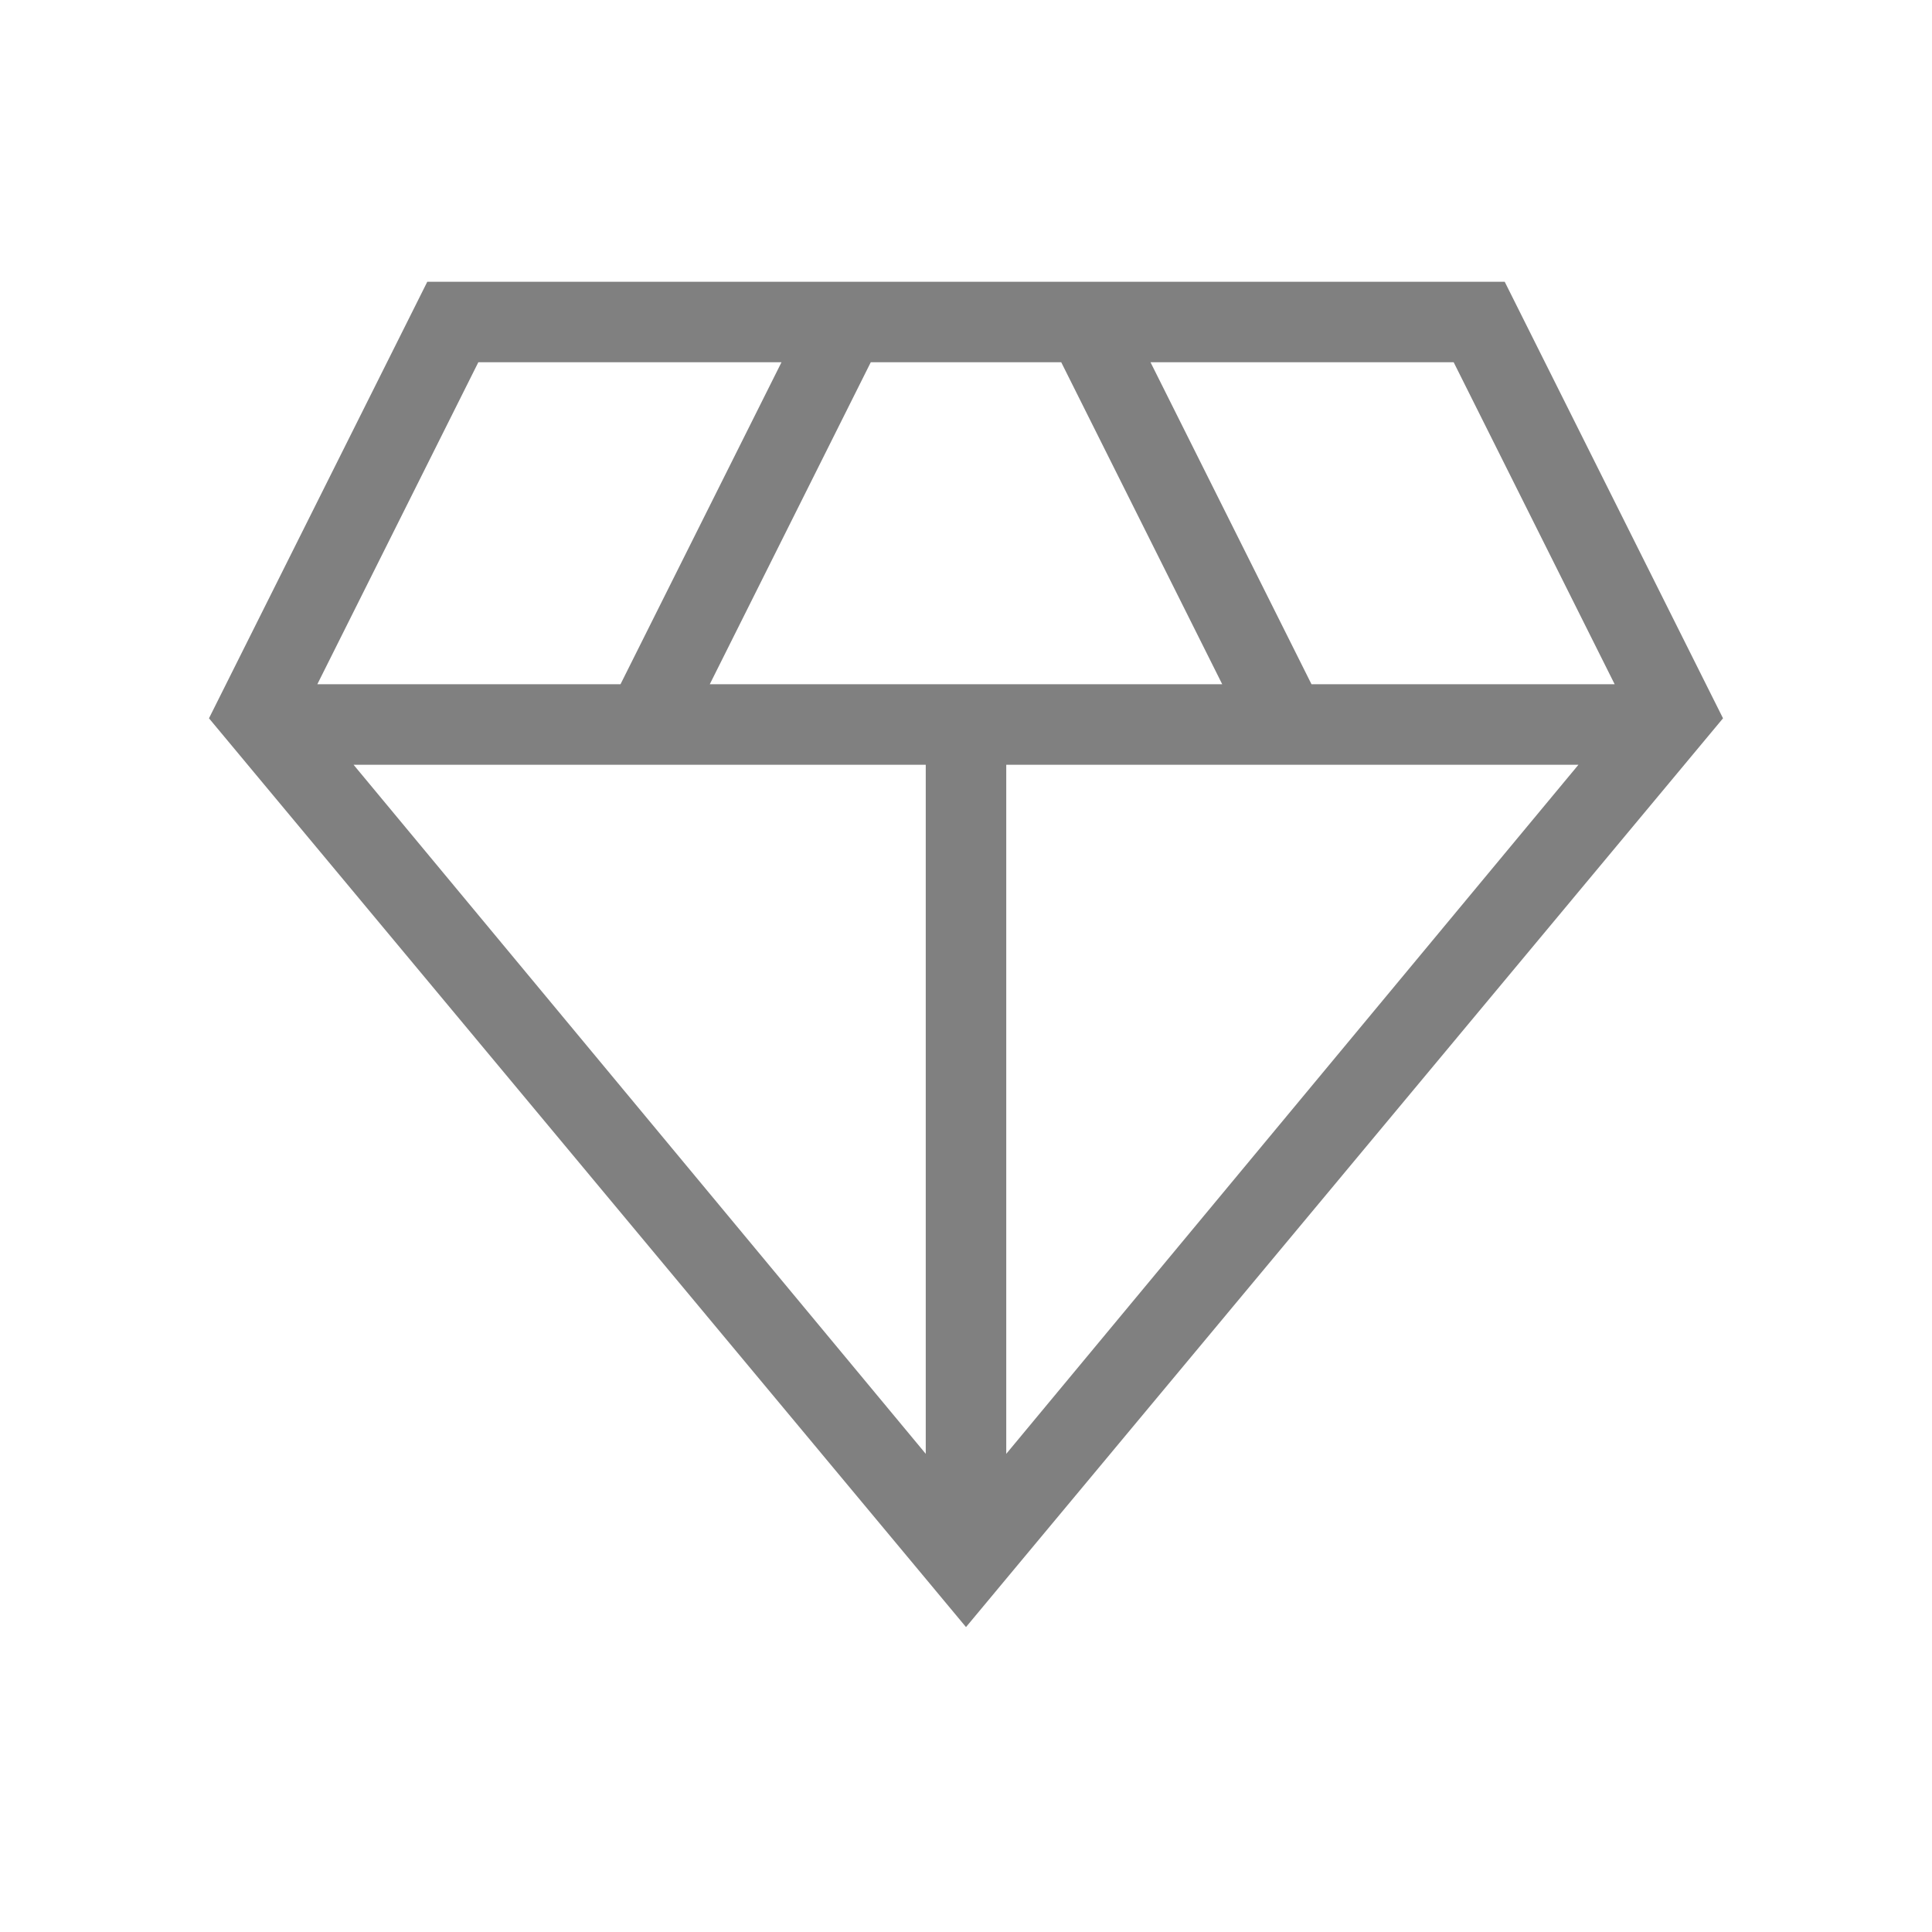
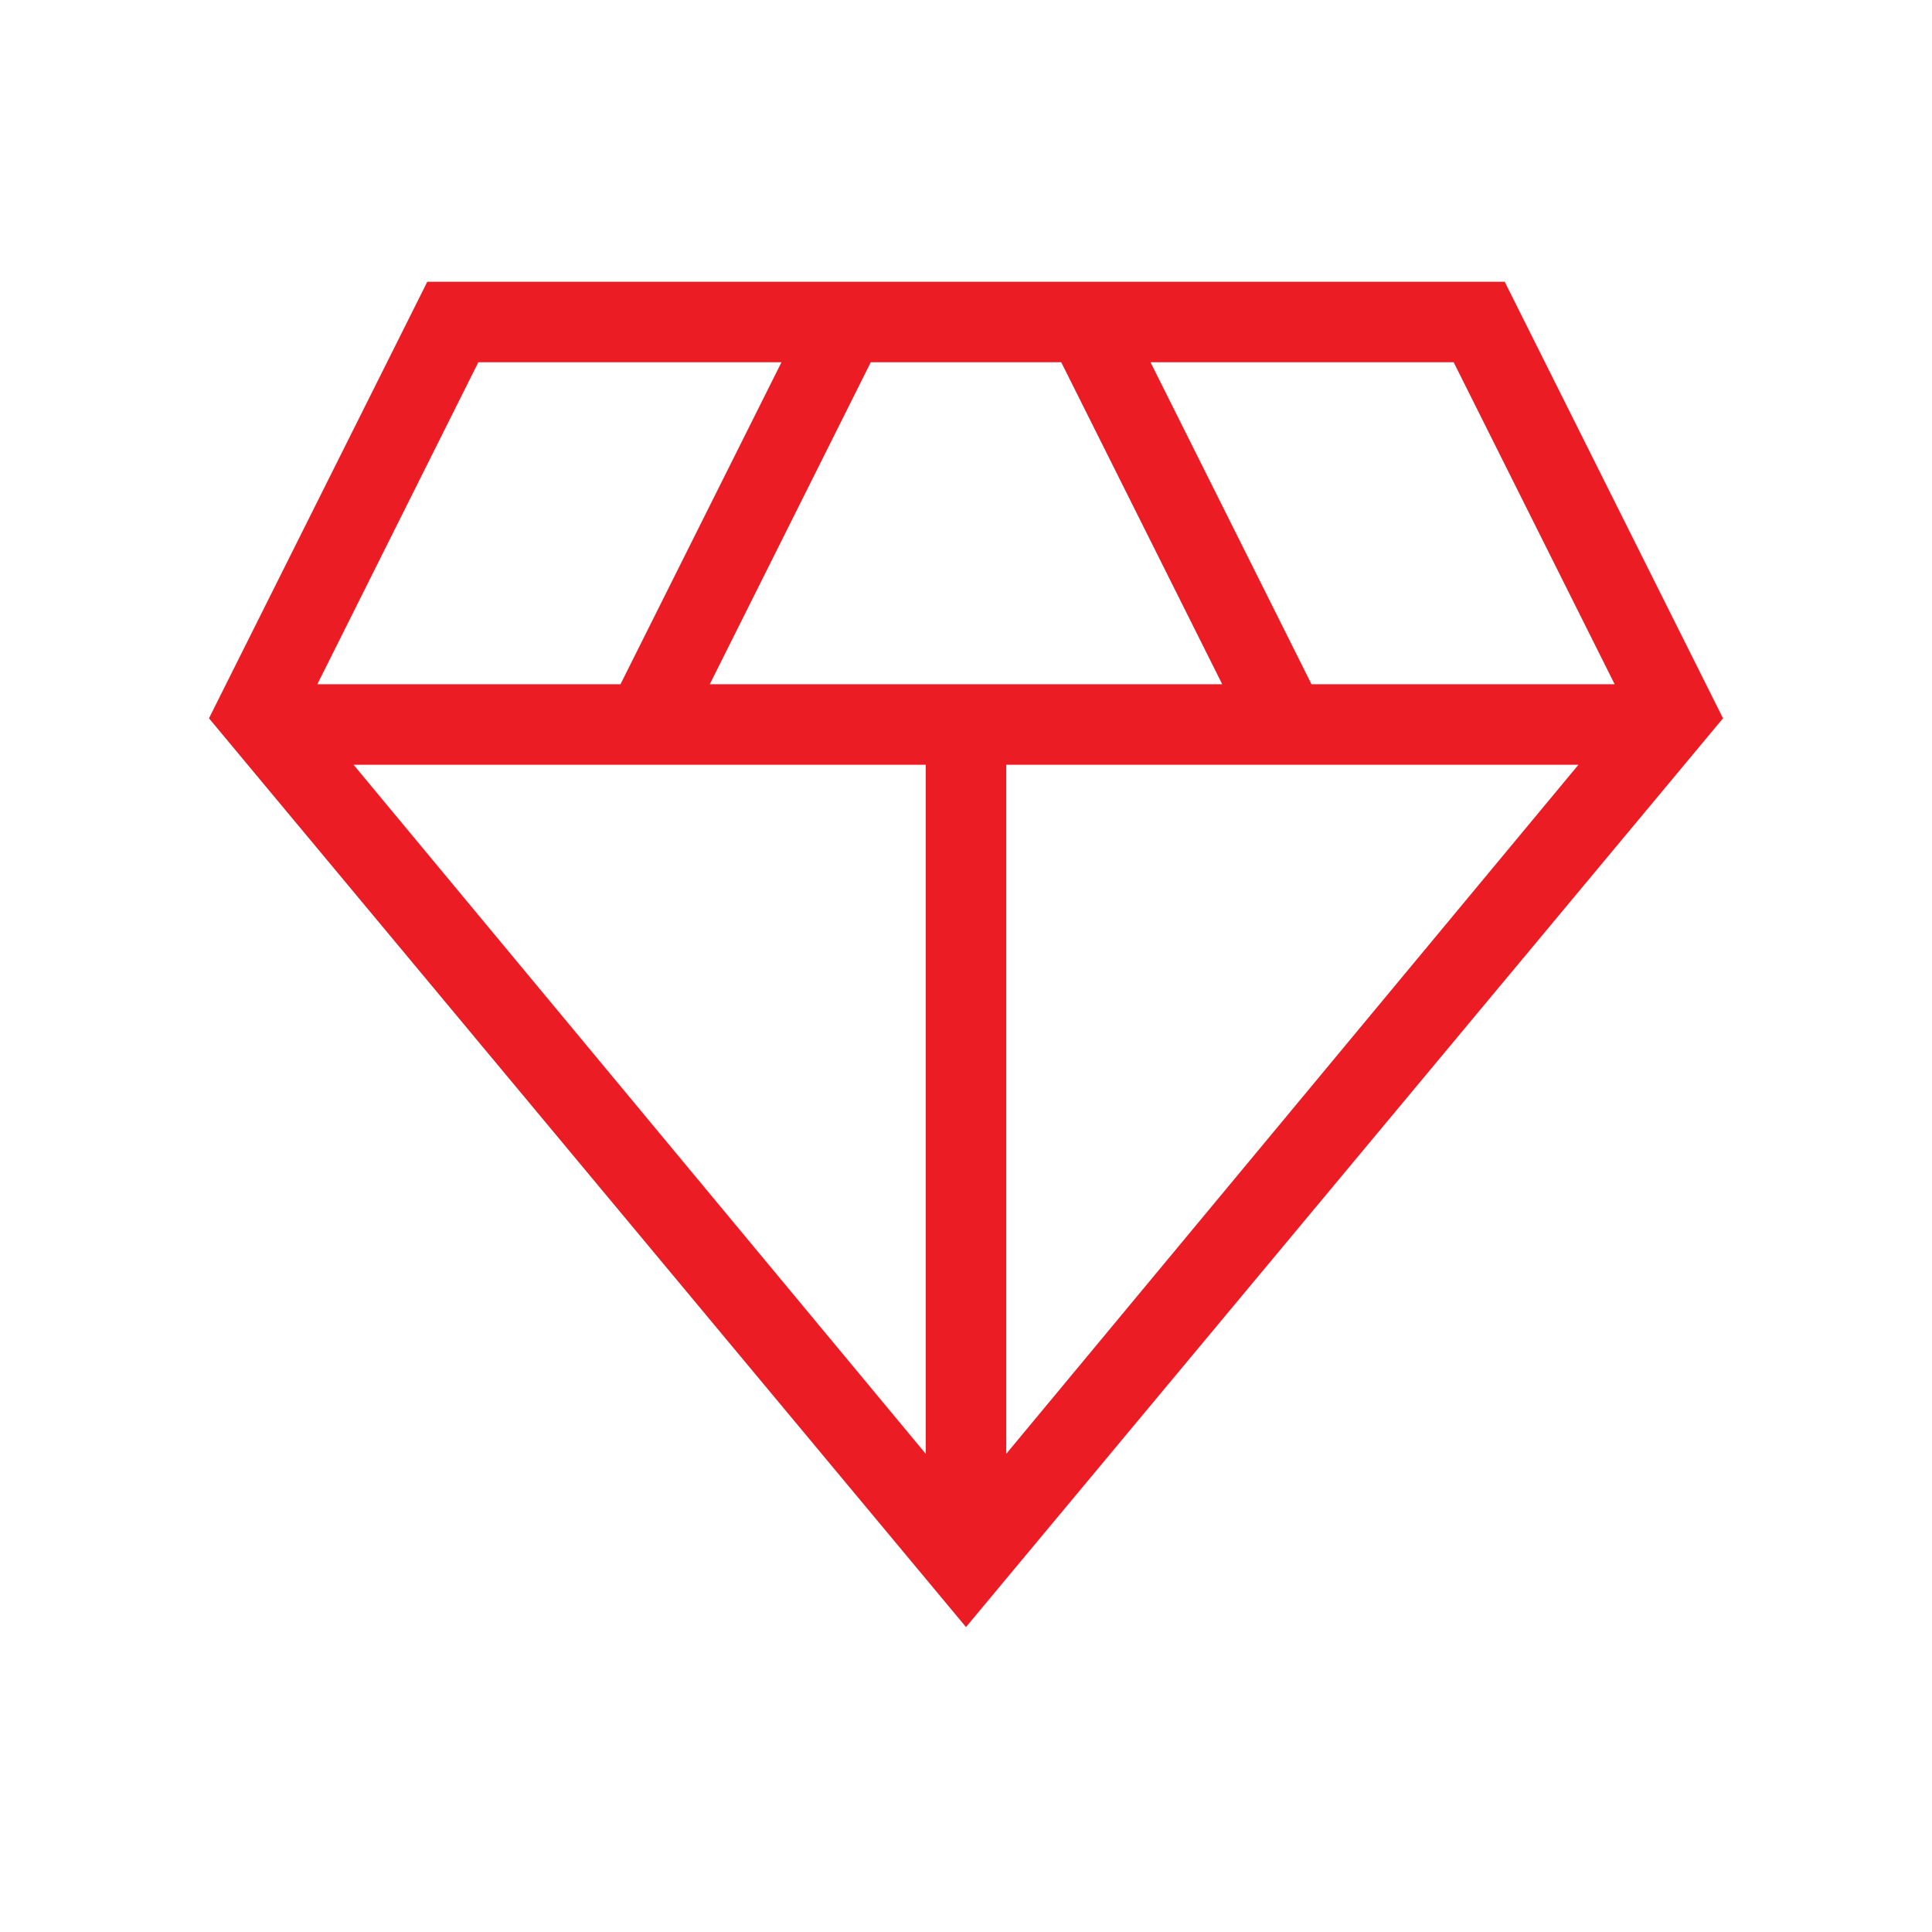
<svg xmlns="http://www.w3.org/2000/svg" width="24" height="24" viewBox="0 0 24 24" fill="none">
-   <path d="M12 20.212L2.596 8.923L5.308 3.5H18.692L21.404 8.923L12 20.212ZM8.817 8.5H15.183L13.183 4.5H10.817L8.817 8.5ZM11.5 18.06V9.5H4.392L11.5 18.06ZM12.5 18.06L19.608 9.5H12.5V18.06ZM16.292 8.5H20.058L18.058 4.5H14.292L16.292 8.5ZM3.942 8.5H7.708L9.708 4.5H5.942L3.942 8.5Z" fill="#808080" />
+   <path d="M12 20.212L2.596 8.923L5.308 3.5H18.692L21.404 8.923L12 20.212ZM8.817 8.5H15.183L13.183 4.5H10.817L8.817 8.5ZM11.5 18.06V9.5H4.392L11.5 18.06ZM12.5 18.06L19.608 9.5H12.5V18.06ZM16.292 8.5H20.058L18.058 4.5H14.292L16.292 8.5ZM3.942 8.5H7.708L9.708 4.5H5.942L3.942 8.5Z" fill="#EB1C24" />
</svg>
